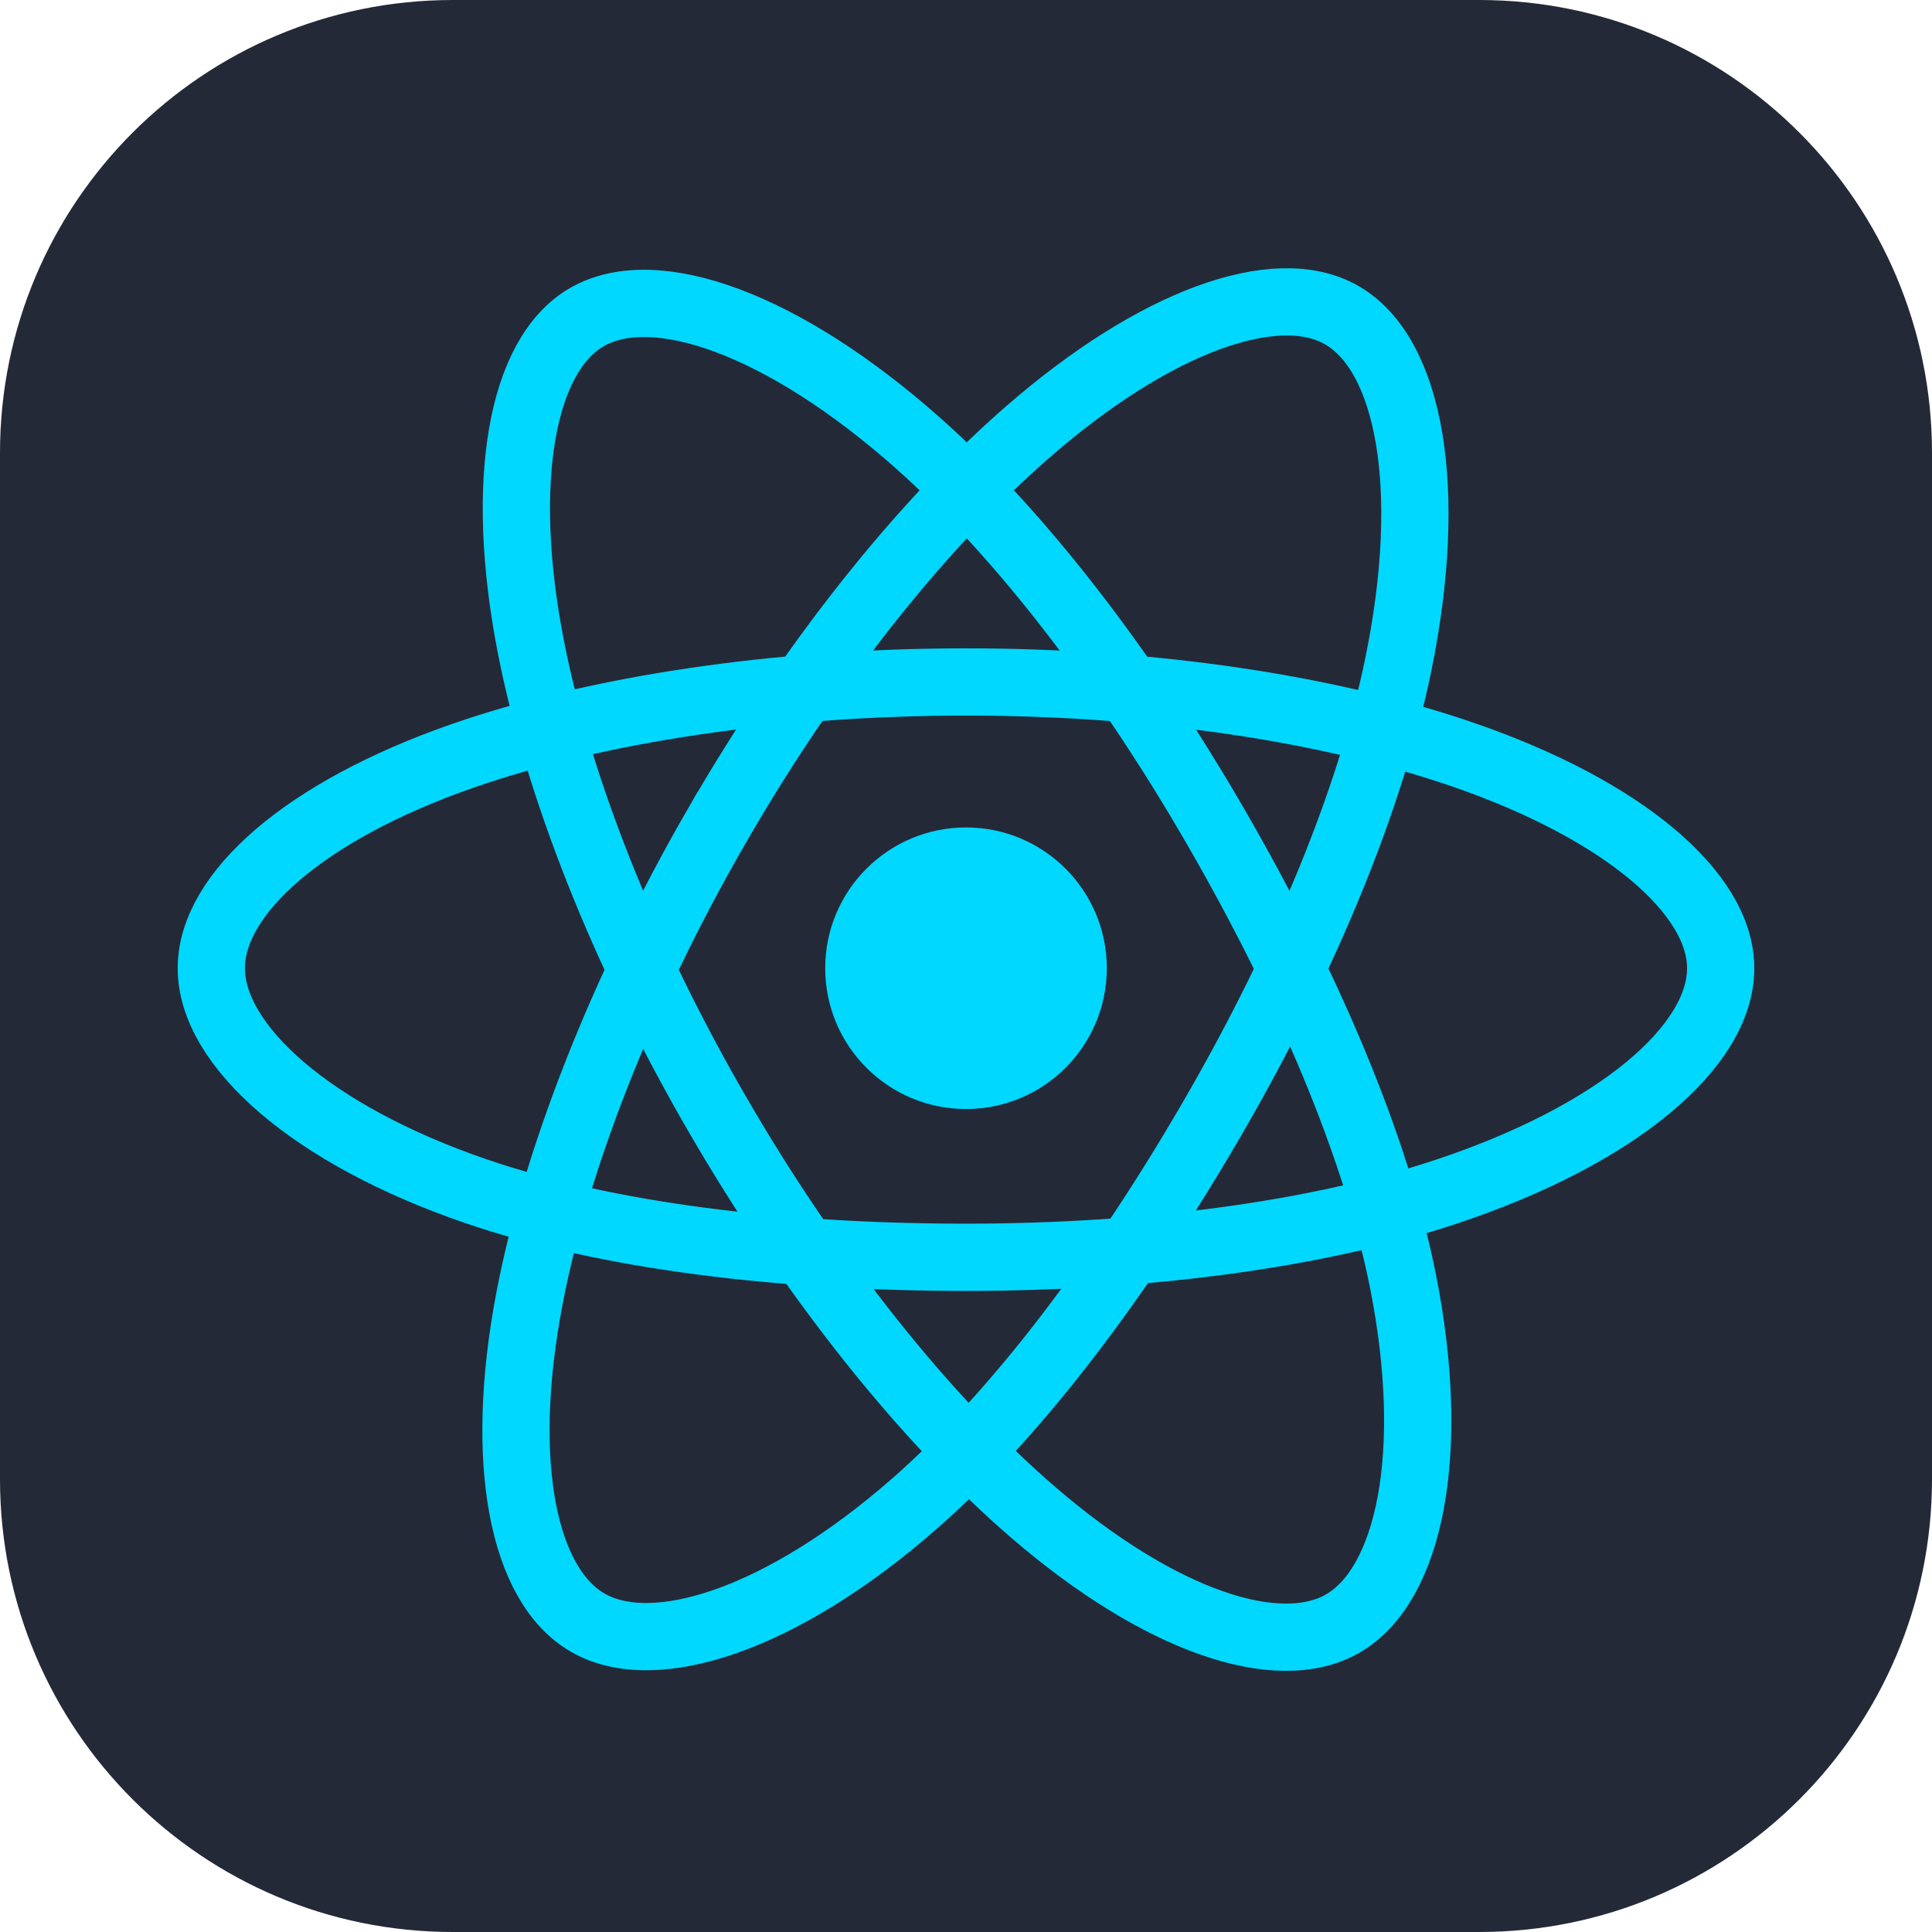
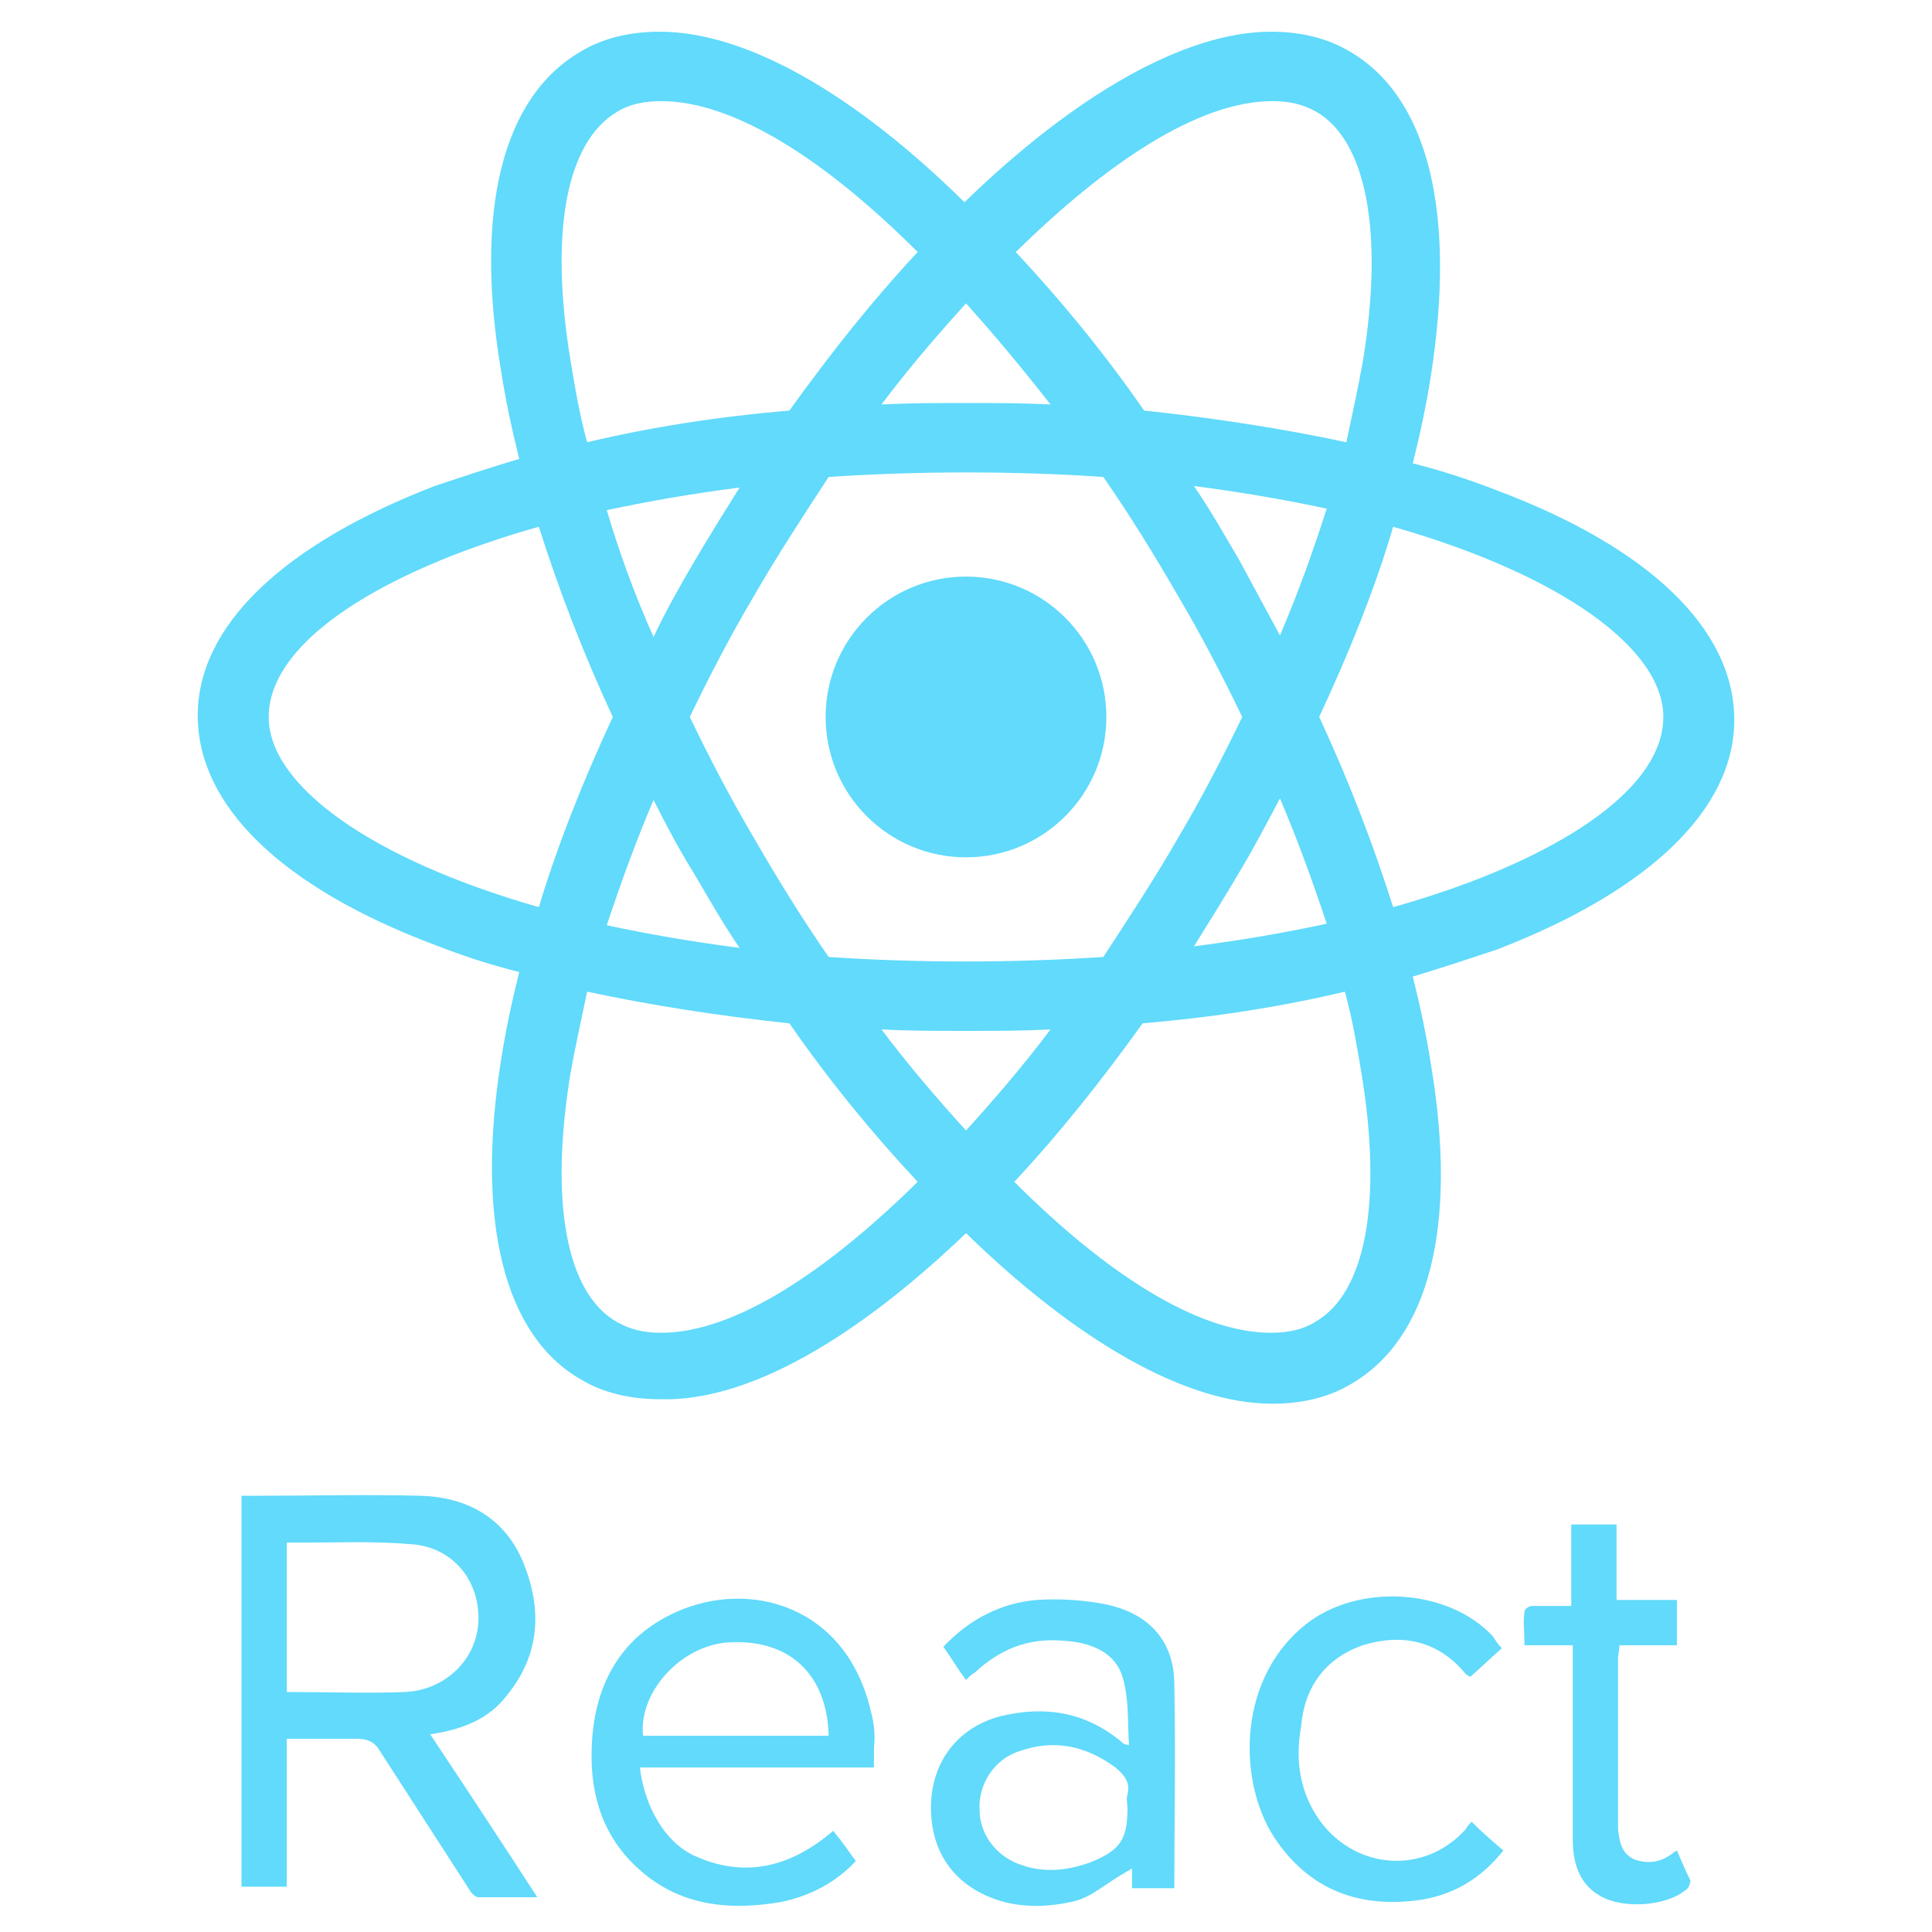
- <svg xmlns="http://www.w3.org/2000/svg" width="48" height="48" viewBox="0 0 256 256" fill="none" version="1.1">
-   <g transform="translate(0, 0)">
-     <svg width="256" height="256" fill="none" viewBox="0 0 256 256">
-       <rect width="256" height="256" fill="#242938" rx="60" />
-       <path fill="#00D8FF" d="M128.001 146.951C138.305 146.951 146.657 138.598 146.657 128.295C146.657 117.992 138.305 109.639 128.001 109.639C117.698 109.639 109.345 117.992 109.345 128.295C109.345 138.598 117.698 146.951 128.001 146.951Z" />
-       <path fill-rule="evenodd" stroke="#00D8FF" stroke-width="8.911" d="M128.002 90.363C153.05 90.363 176.319 93.957 193.864 99.998C215.003 107.275 228 118.306 228 128.295C228 138.704 214.226 150.423 191.525 157.944C174.363 163.63 151.779 166.598 128.002 166.598C103.624 166.598 80.539 163.812 63.183 157.881C41.225 150.376 28 138.506 28 128.295C28 118.387 40.41 107.441 61.252 100.175C78.862 94.035 102.705 90.363 127.998 90.363H128.002Z" clip-rule="evenodd" />
-       <path fill-rule="evenodd" stroke="#00D8FF" stroke-width="8.911" d="M94.981 109.438C107.495 87.74 122.232 69.378 136.23 57.197C153.094 42.521 169.144 36.773 177.796 41.762C186.813 46.962 190.084 64.75 185.259 88.171C181.614 105.879 172.9 126.925 161.021 147.523C148.842 168.641 134.897 187.247 121.09 199.315C103.619 214.587 86.728 220.114 77.883 215.013C69.3 210.067 66.018 193.846 70.136 172.161C73.615 153.838 82.345 131.349 94.977 109.438L94.981 109.438Z" clip-rule="evenodd" />
-       <path fill-rule="evenodd" stroke="#00D8FF" stroke-width="8.911" d="M95.012 147.578C82.463 125.904 73.919 103.962 70.353 85.752C66.06 63.811 69.095 47.035 77.74 42.032C86.749 36.816 103.792 42.866 121.674 58.744C135.194 70.748 149.077 88.805 160.99 109.383C173.204 130.481 182.358 151.856 185.919 169.844C190.425 192.608 186.778 210.001 177.941 215.116C169.367 220.08 153.676 214.825 136.945 200.427C122.809 188.263 107.685 169.468 95.012 147.578Z" clip-rule="evenodd" />
-     </svg>
+ <svg xmlns="http://www.w3.org/2000/svg" viewBox="0 0 128 128">
+   <g fill="#61DAFB">
+     <circle cx="64" cy="47.5" r="9.3" />
+     <path d="M64 81.7C71.3 88.8 78.5 93 84.3 93c1.9 0 3.7-.4 5.2-1.3 5.2-3 7.1-10.5 5.3-21.2-.3-1.9-.7-3.8-1.2-5.8 2-.6 3.8-1.2 5.6-1.8 10.1-3.9 15.7-9.3 15.7-15.2 0-6-5.6-11.4-15.7-15.2-1.8-.7-3.6-1.3-5.6-1.8.5-2 .9-3.9 1.2-5.8 1.7-10.9-.2-18.5-5.4-21.5-1.5-.9-3.3-1.3-5.2-1.3-5.7 0-13 4.2-20.3 11.3C56.7 6.3 49.5 2.1 43.7 2.1c-1.9 0-3.7.4-5.2 1.3-5.2 3-7.1 10.5-5.3 21.2.3 1.9.7 3.8 1.2 5.8-2 .6-3.8 1.2-5.6 1.8-10.1 3.9-15.7 9.3-15.7 15.2 0 6 5.6 11.4 15.7 15.2 1.8.7 3.6 1.3 5.6 1.8-.5 2-.9 3.9-1.2 5.8-1.7 10.7.2 18.3 5.3 21.2 1.5.9 3.3 1.3 5.2 1.3 5.8.2 13-4 20.3-11zm-5.6-13.5c1.8.1 3.7.1 5.6.1 1.9 0 3.8 0 5.6-.1-1.8 2.4-3.7 4.6-5.6 6.7-1.9-2.1-3.8-4.3-5.6-6.7zM46 57.9c1 1.7 1.9 3.3 3 4.9-3.1-.4-6-.9-8.8-1.5.9-2.7 1.9-5.5 3.1-8.3.8 1.6 1.7 3.3 2.7 4.9zm-5.8-24.1c2.8-.6 5.7-1.1 8.8-1.5-1 1.6-2 3.2-3 4.9-1 1.7-1.9 3.3-2.7 5-1.3-2.9-2.3-5.7-3.1-8.4zm5.5 13.7c1.3-2.7 2.7-5.4 4.3-8.1 1.5-2.6 3.2-5.2 4.9-7.8 3-.2 6-.3 9.1-.3 3.2 0 6.2.1 9.1.3 1.8 2.6 3.4 5.2 4.9 7.8 1.6 2.7 3 5.4 4.3 8.1-1.3 2.7-2.7 5.4-4.3 8.1-1.5 2.6-3.2 5.2-4.9 7.8-3 .2-6 .3-9.1.3-3.2 0-6.2-.1-9.1-.3-1.8-2.6-3.4-5.2-4.9-7.8-1.6-2.7-3-5.4-4.3-8.1zm39.1-5.4l-2.7-5c-1-1.7-1.9-3.3-3-4.9 3.1.4 6 .9 8.8 1.5-.9 2.8-1.9 5.6-3.1 8.4zm0 10.8c1.2 2.8 2.2 5.6 3.1 8.3-2.8.6-5.7 1.1-8.8 1.5 1-1.6 2-3.2 3-4.9.9-1.5 1.8-3.2 2.7-4.9zm2.3 34.7c-.8.5-1.8.7-2.9.7-4.9 0-11-4-17-10 2.9-3.1 5.7-6.6 8.5-10.5 4.7-.4 9.2-1.1 13.4-2.1.5 1.8.8 3.6 1.1 5.4 1.4 8.5.3 14.6-3.1 16.5zm5.2-52.7c11.2 3.2 17.9 8.1 17.9 12.6 0 3.9-4.6 7.8-12.7 10.9-1.6.6-3.4 1.2-5.2 1.7-1.3-4.1-2.9-8.3-4.9-12.6 2-4.3 3.7-8.5 4.9-12.6zm-8-28.2c1.1 0 2 .2 2.9.7 3.3 1.9 4.5 7.9 3.1 16.5-.3 1.7-.7 3.5-1.1 5.4-4.2-.9-8.7-1.6-13.4-2.1-2.7-3.9-5.6-7.4-8.5-10.5 6-5.9 12.1-10 17-10zM69.6 26.8c-1.8-.1-3.7-.1-5.6-.1s-3.8 0-5.6.1c1.8-2.4 3.7-4.6 5.6-6.7 1.9 2.1 3.8 4.4 5.6 6.7zM40.9 7.4c.8-.5 1.8-.7 2.9-.7 4.9 0 11 4 17 10-2.9 3.1-5.7 6.6-8.5 10.5-4.7.4-9.2 1.1-13.4 2.1-.5-1.8-.8-3.6-1.1-5.4-1.4-8.5-.3-14.5 3.1-16.5zm-5.2 52.7C24.5 56.9 17.8 52 17.8 47.5c0-3.9 4.6-7.8 12.7-10.9 1.6-.6 3.4-1.2 5.2-1.7 1.3 4.1 2.9 8.3 4.9 12.6-2 4.3-3.7 8.6-4.9 12.6zm2.1 11c.3-1.7.7-3.5 1.1-5.4 4.2.9 8.7 1.6 13.4 2.1 2.7 3.9 5.6 7.4 8.5 10.5-6 5.9-12.1 10-17 10-1.1 0-2-.2-2.9-.7-3.4-1.9-4.5-8-3.1-16.5zm-4.2 41.2c2.2-2.7 2.3-5.7 1.1-8.7-1.2-3-3.7-4.4-6.8-4.5-3.7-.1-7.5 0-11.2 0H16V125h3v-9.8h4.7c.6 0 1.1.2 1.4.7l6 9.3c.1.2.4.5.6.5h3.9c-2.4-3.7-4.7-7.2-7.1-10.8 2.1-.3 3.9-1 5.1-2.6zm-14.6-.2v-9.9h1.1c2.3 0 4.7-.1 7 .1 2.7.1 4.6 2.2 4.6 4.9s-2.2 4.8-4.9 4.9c-2.4.1-4.8 0-7.8 0zm38.7 1.3c-1.6-7-8-8.8-12.9-6.6-3.8 1.7-5.5 5-5.6 9.1-.1 3.1.8 5.9 3.2 8 2.7 2.4 6 2.7 9.4 2.1 1.9-.4 3.6-1.3 4.9-2.7-.5-.7-1-1.4-1.5-2-2.8 2.4-5.9 3.2-9.3 1.6-2.2-1.1-3.3-3.8-3.5-5.8h15.5v-1.3c.1-.9 0-1.7-.2-2.4zM42.6 115c-.3-3 2.7-6.2 6-6.2 3.8-.1 6.2 2.2 6.3 6.2H42.6zm30.7-8.7c-1.5-.3-3.1-.4-4.6-.3-2.4.2-4.5 1.3-6.2 3.1.5.7.9 1.4 1.5 2.2.2-.2.4-.4.6-.5 1.6-1.5 3.5-2.3 5.8-2.1 1.8.1 3.5.7 4 2.5.4 1.4.3 2.9.4 4.4-.3 0-.4-.1-.5-.2-2.4-2-5.1-2.4-8-1.7-2.7.7-4.4 2.8-4.6 5.5-.2 3.1 1.2 5.4 3.9 6.5 1.7.7 3.6.7 5.4.3 1.4-.3 2-1.1 4-2.2v1.3h2.8c0-4 .1-8.9 0-13.5 0-2.9-1.7-4.7-4.5-5.3zm1.4 12.6c-.1.3 0 .6 0 .9 0 2.1-.5 2.8-2.5 3.6-1.4.5-2.9.7-4.4.2-1.7-.5-2.9-2-2.9-3.7-.1-1.7 1-3.4 2.7-3.9 2.3-.8 4.4-.3 6.3 1.1.6.5 1 1 .8 1.8zm15.6-9.9c2.6-.8 5-.3 6.8 1.9l.3.2c.7-.6 1.3-1.2 2.1-1.9-.3-.3-.4-.5-.6-.8-2.9-3.1-8.6-3.5-12.1-1-4.9 3.6-4.8 10.6-2.4 14.3 2.3 3.5 5.6 4.7 9.5 4.2 2.3-.3 4.2-1.4 5.7-3.3-.7-.6-1.4-1.2-2.1-1.9-.2.2-.3.3-.4.5-2.7 3-7.2 2.7-9.6-.5-1.4-1.9-1.7-4.1-1.3-6.3.2-2.5 1.5-4.5 4.1-5.4zm20.8 13.6c-.2.1-.3.2-.3.2-.8.6-1.6.7-2.5.4-.9-.4-1-1.2-1.1-2v-11.4c0-.2 0 .2.1-.8h3.8v-3h-4v-5h-3v5.4h-2.6c-.2 0-.5.2-.5.4-.1.7 0 1.2 0 2.2h3.2v12.8c0 1.6.4 3 1.8 3.8 1.5.9 4.4.7 5.7-.4.2-.1.3-.5.3-.6-.3-.6-.6-1.3-.9-2z" />
  </g>
</svg>
